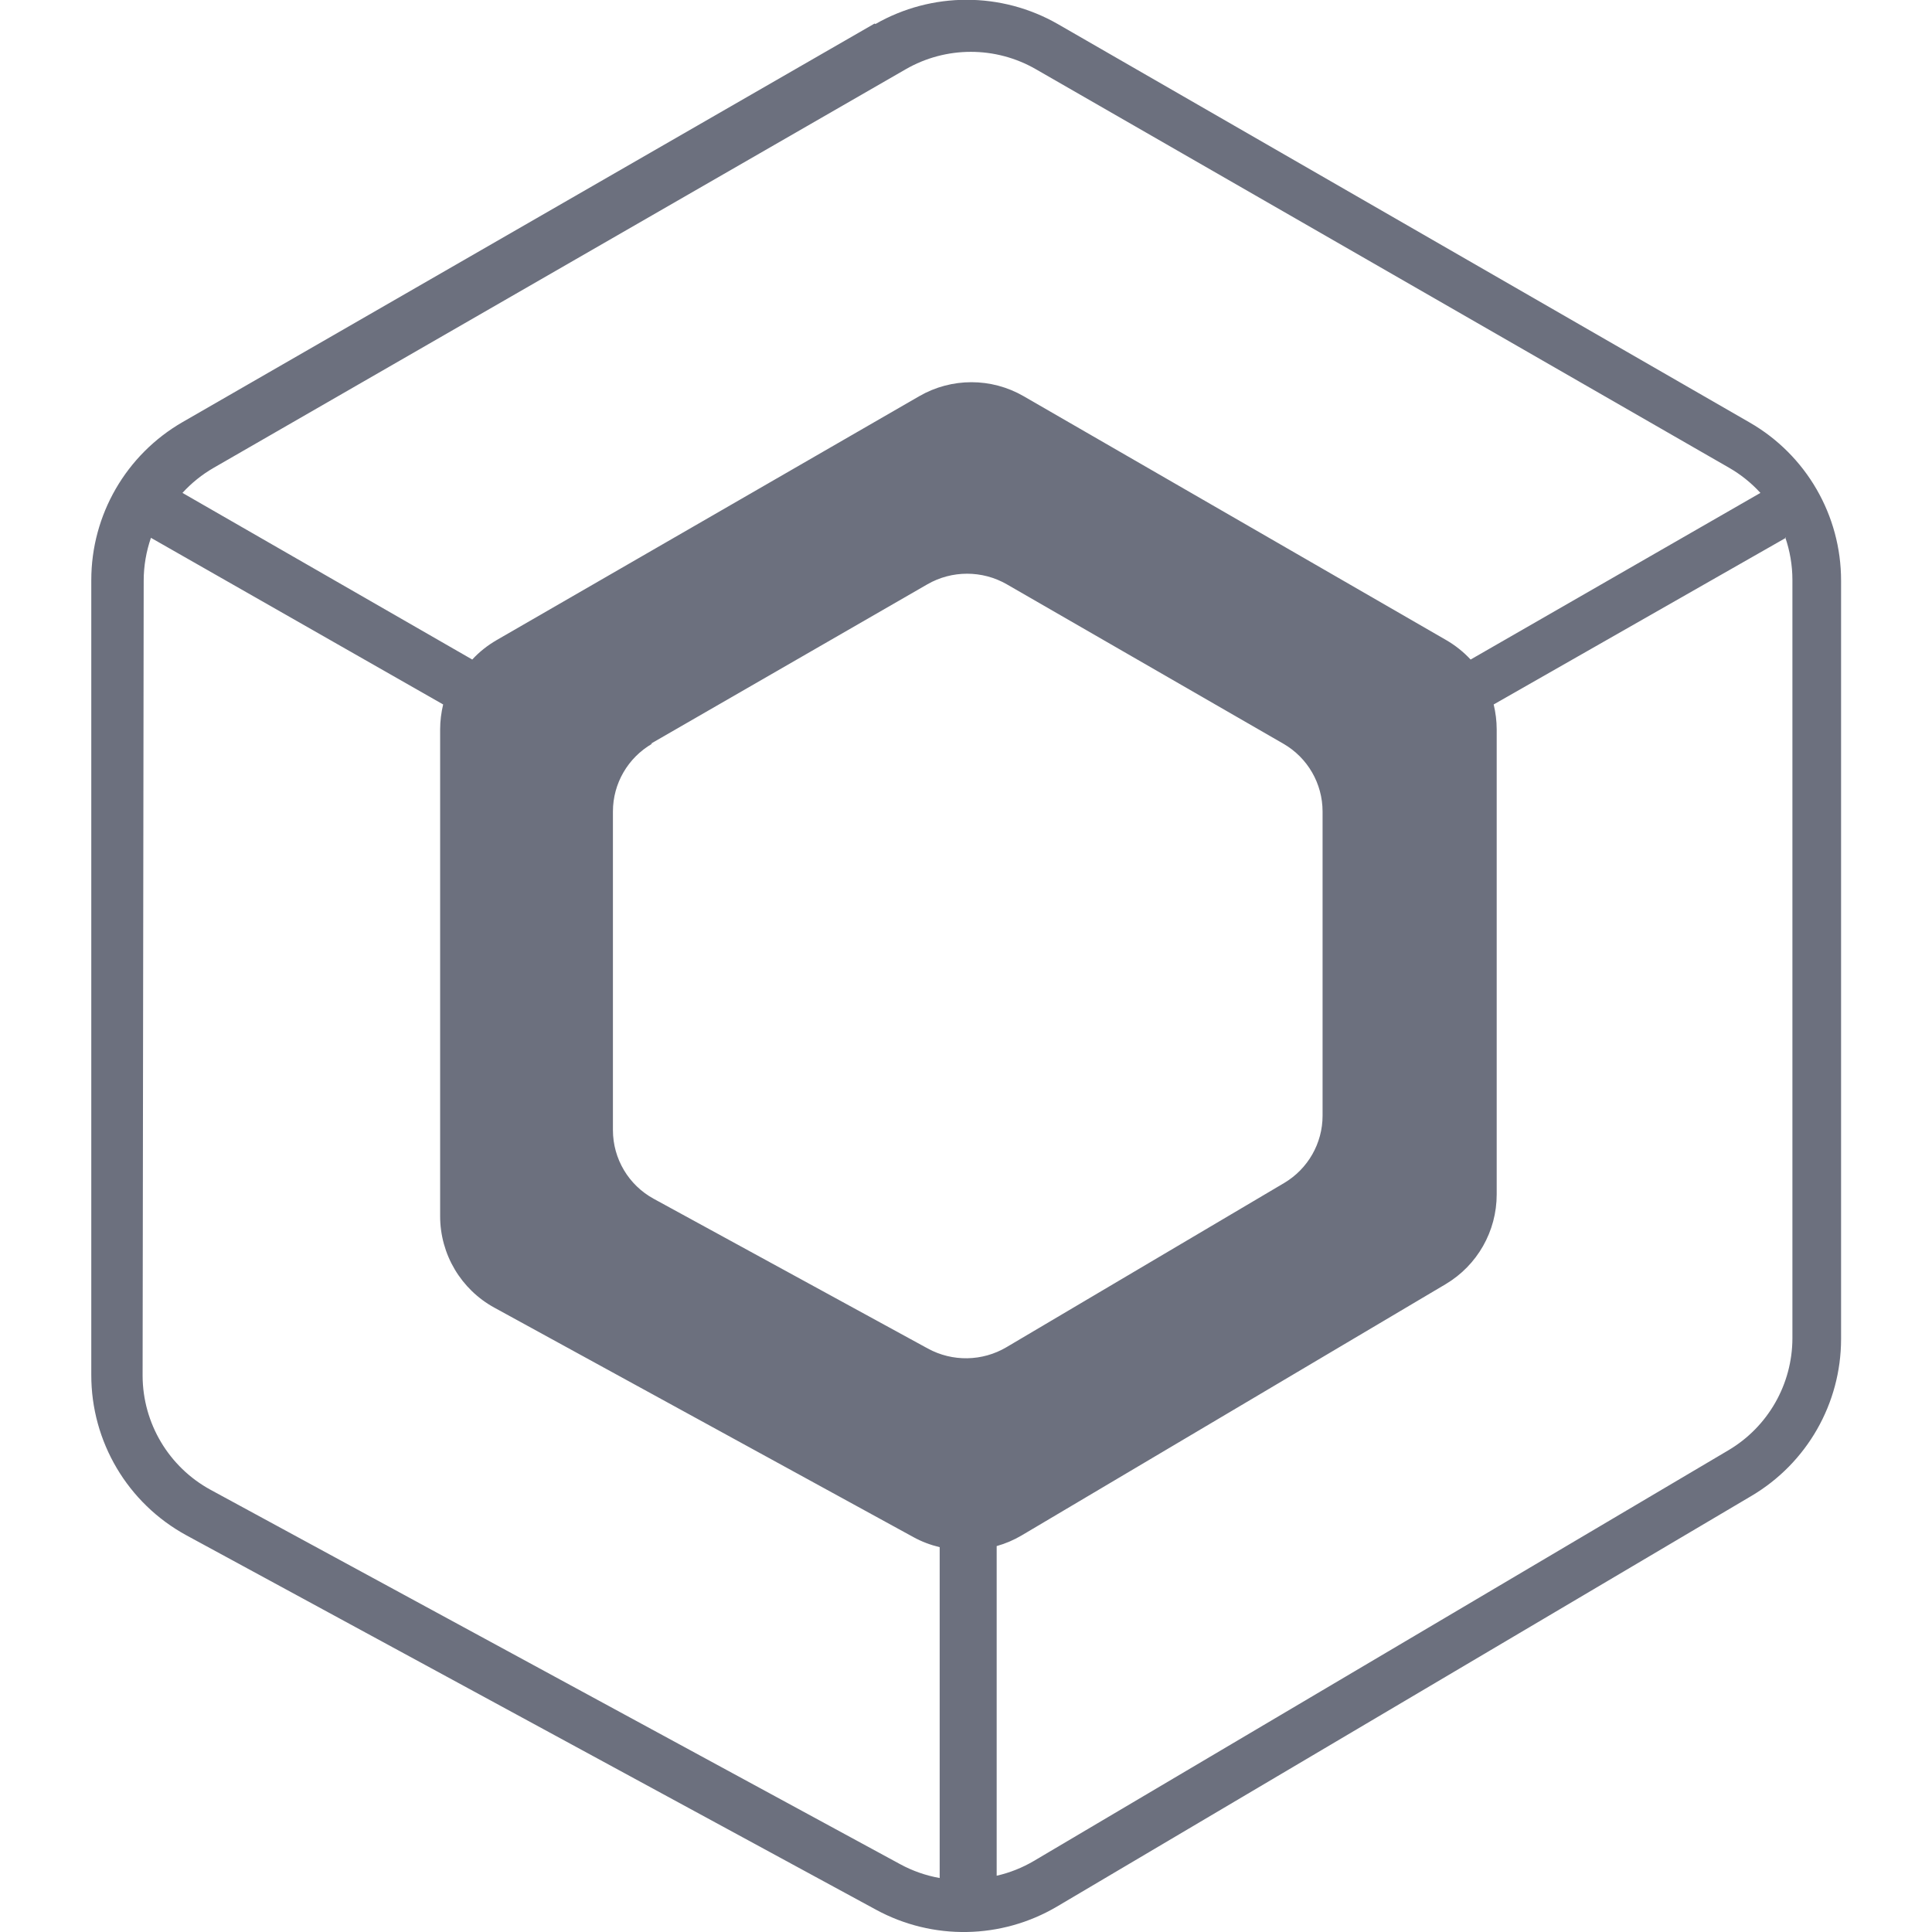
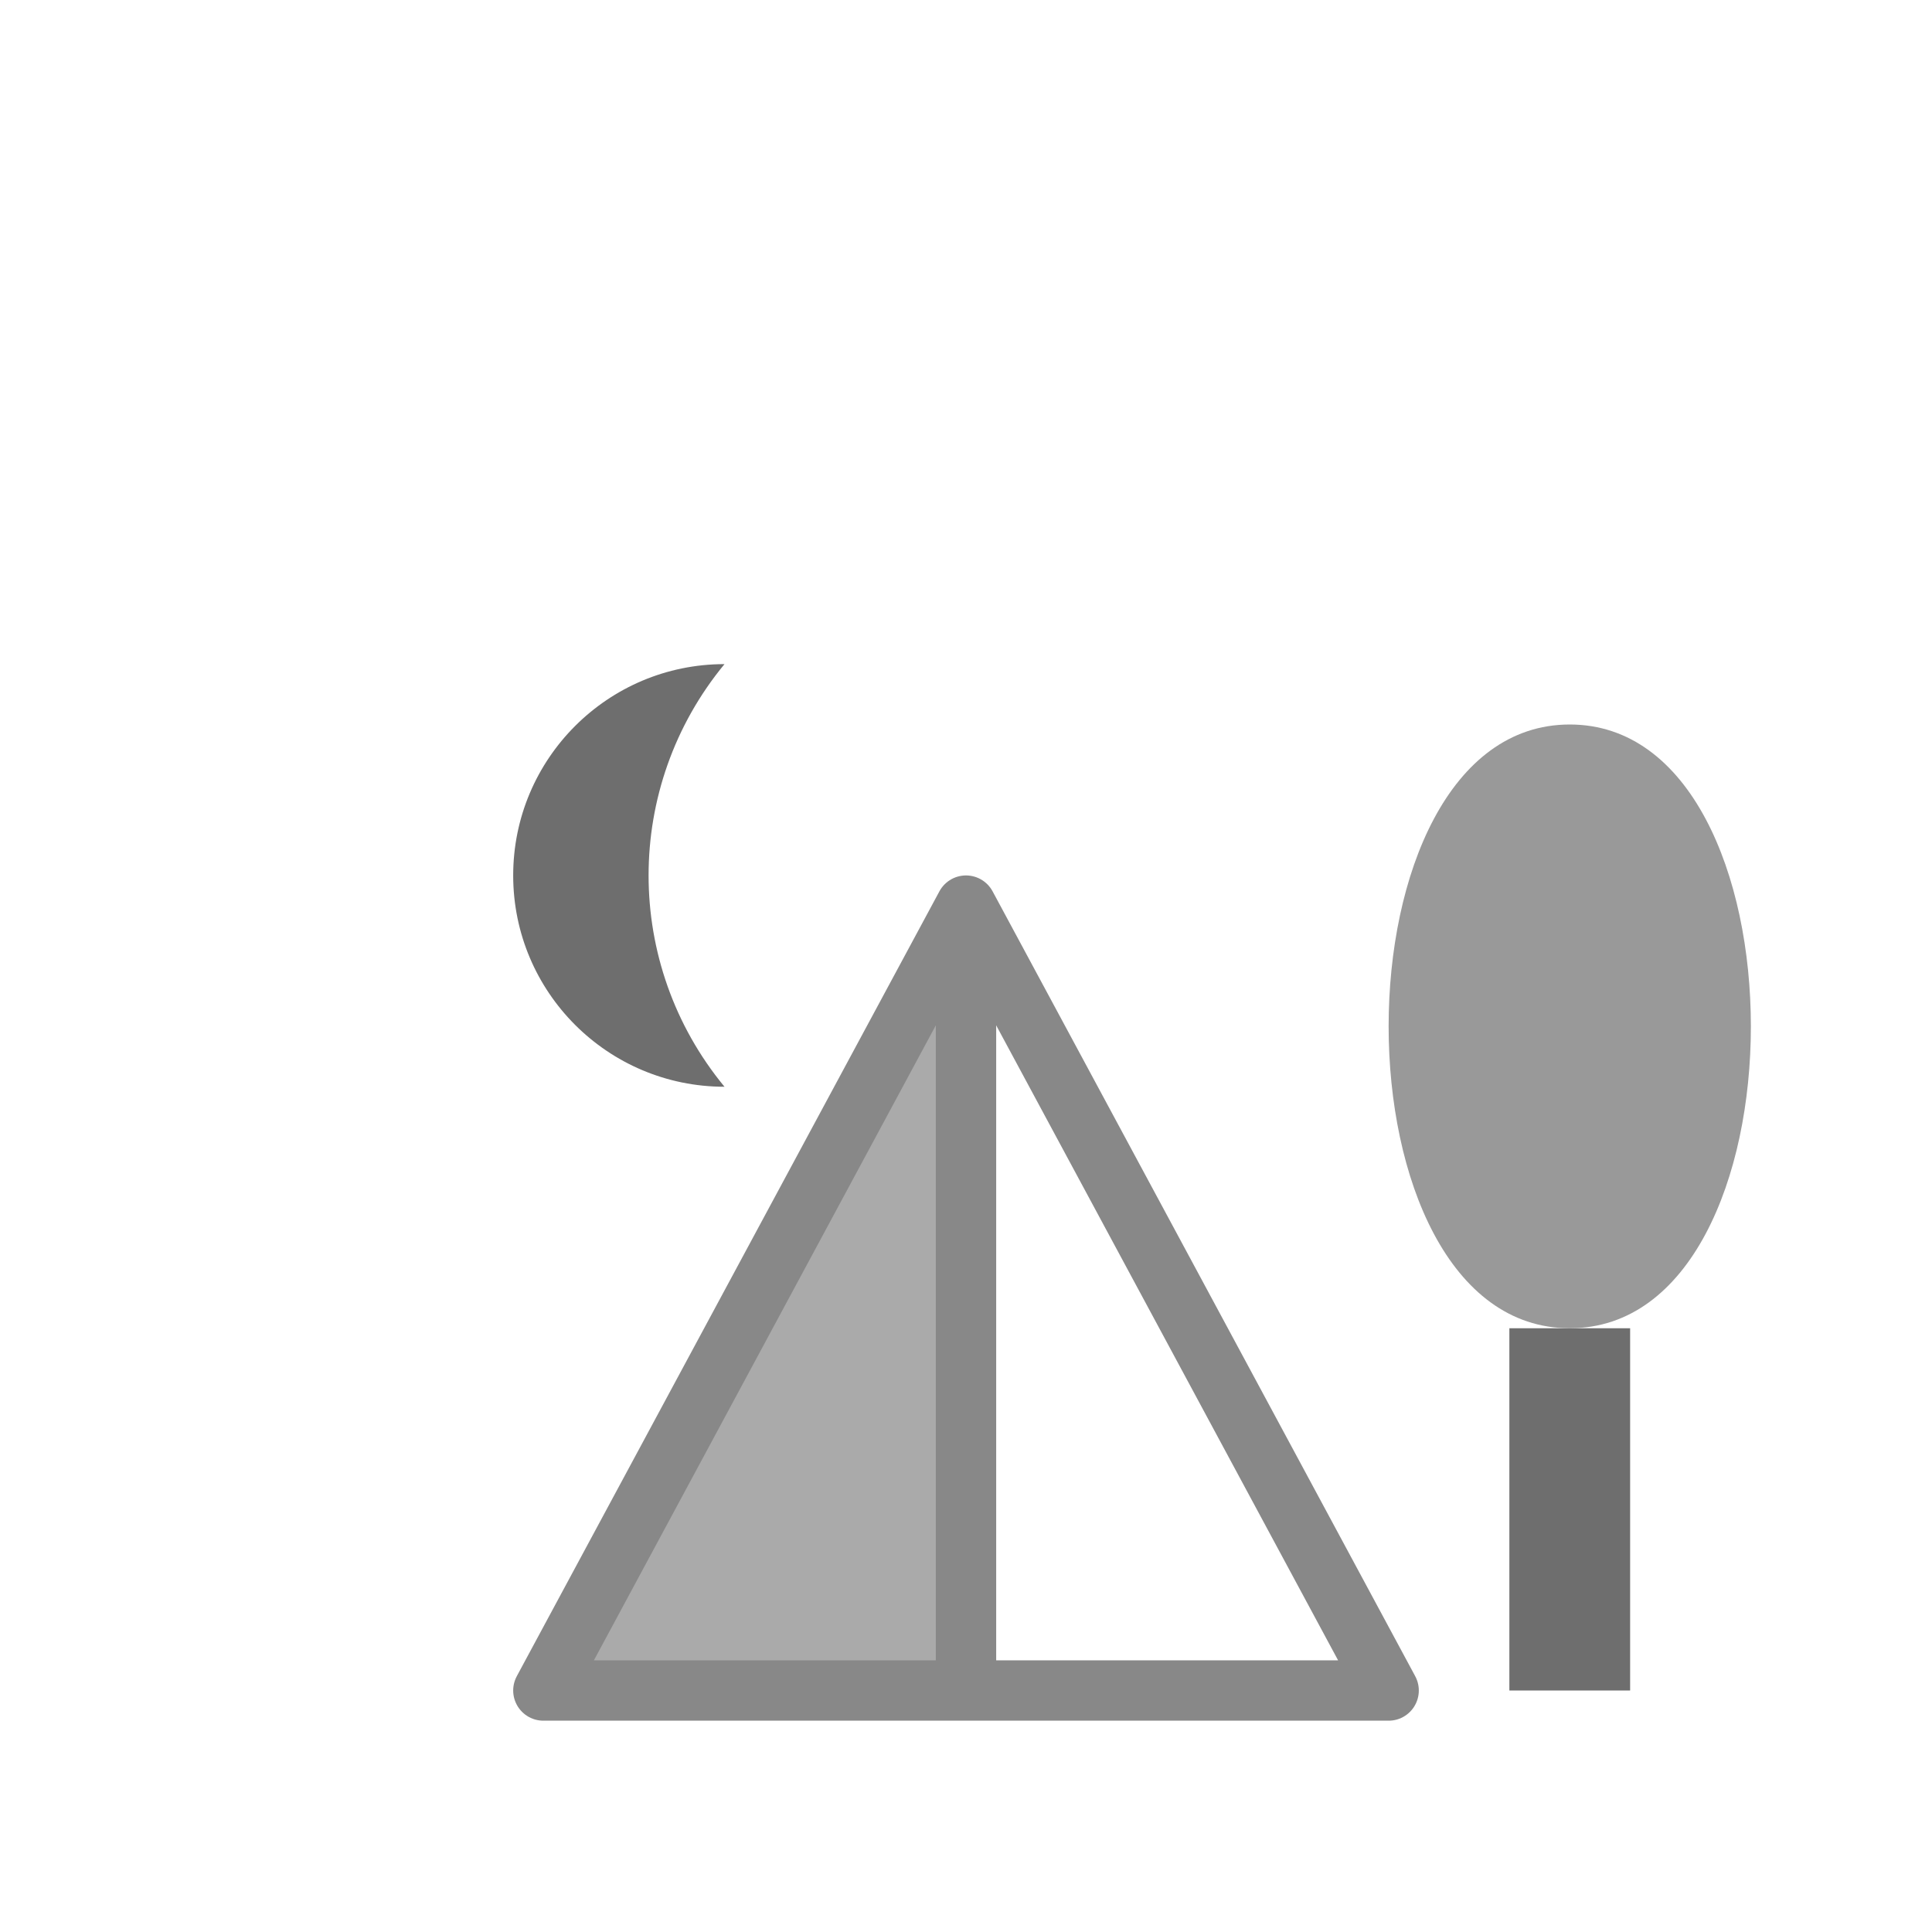
- <svg xmlns="http://www.w3.org/2000/svg" fill="none" width="16" height="16" viewBox="0 0 16 16">
-   <path d="m8.58 0.574a1.08 1.08 0 0 0-1.08 0l-5.73 3.3a1.08 1.08 0 0 0-0.259 0.208l2.4 1.38c0.058-0.063 0.126-0.117 0.202-0.161l3.5-2.02a0.864 0.864 0 0 1 0.864 0l3.5 2.02c0.076 0.044 0.143 0.098 0.202 0.161l2.4-1.38a1.08 1.08 0 0 0-0.259-0.208zm6.21 3.88-2.42 1.38c0.016 0.067 0.025 0.137 0.025 0.207v3.85a0.864 0.864 0 0 1-0.423 0.744l-3.51 2.08a0.864 0.864 0 0 1-0.208 0.089v2.73a1.08 1.08 0 0 0 0.309-0.123l5.75-3.4a1.08 1.08 0 0 0 0.531-0.928v-6.28c0-0.122-0.021-0.242-0.06-0.355zm-13.6 0.355c0-0.122 0.021-0.242 0.06-0.355l2.42 1.38c-0.016 0.067-0.025 0.137-0.025 0.207v4.03a0.864 0.864 0 0 0 0.45 0.759l3.47 1.9c0.069 0.038 0.142 0.065 0.217 0.083v2.74a1.08 1.08 0 0 1-0.328-0.115l-5.71-3.1a1.08 1.08 0 0 1-0.563-0.944zm6.06-4.61a1.52 1.52 0 0 1 1.51 0l5.73 3.3a1.51 1.51 0 0 1 0.757 1.31v6.28a1.51 1.51 0 0 1-0.743 1.3l-5.75 3.4a1.52 1.52 0 0 1-1.5 0.026l-5.71-3.1a1.51 1.51 0 0 1-0.788-1.33v-6.58a1.51 1.51 0 0 1 0.757-1.31l5.73-3.3zm-1.86 5.96 2.29-1.32c0.203-0.117 0.455-0.117 0.658 0l2.29 1.32a0.648 0.648 0 0 1 0.325 0.561v2.52c0 0.228-0.121 0.44-0.318 0.557l-2.3 1.36a0.659 0.659 0 0 1-0.651 0.011l-2.27-1.24a0.648 0.648 0 0 1-0.338-0.568v-2.64c0-0.231 0.124-0.445 0.325-0.561z" clip-rule="evenodd" fill="#6c707e" fill-rule="evenodd" />
+ <svg xmlns="http://www.w3.org/2000/svg" width="16" height="16" viewBox="0 0 16 16">
+   <path d="M 6,5.5 A 1.75 1.75 0 0 0 6,9 A 2.75 2.75 0 0 1 6,5.5 Z" fill="#6E6E6E" />
+   <path d="M 8,7.5 L 4.5,14 L 8,14 Z" fill="#AAAAAA" stroke="none" />
+   <path d="M 8,7.5 L 4.5,14 H 11.5 Z" fill="none" stroke="#888888" stroke-width="0.5" stroke-linejoin="round" />
+   <line x1="8" y1="7.5" x2="8" y2="14" stroke="#888888" stroke-width="0.5" />
+   <rect x="12.5" y="11" width="1" height="3" fill="#6E6E6E" />
+   <path d="M 13,6 C 11,6 11,11 13,11 C 15,11 15,6 13,6 Z" fill="#999999" />
</svg>
